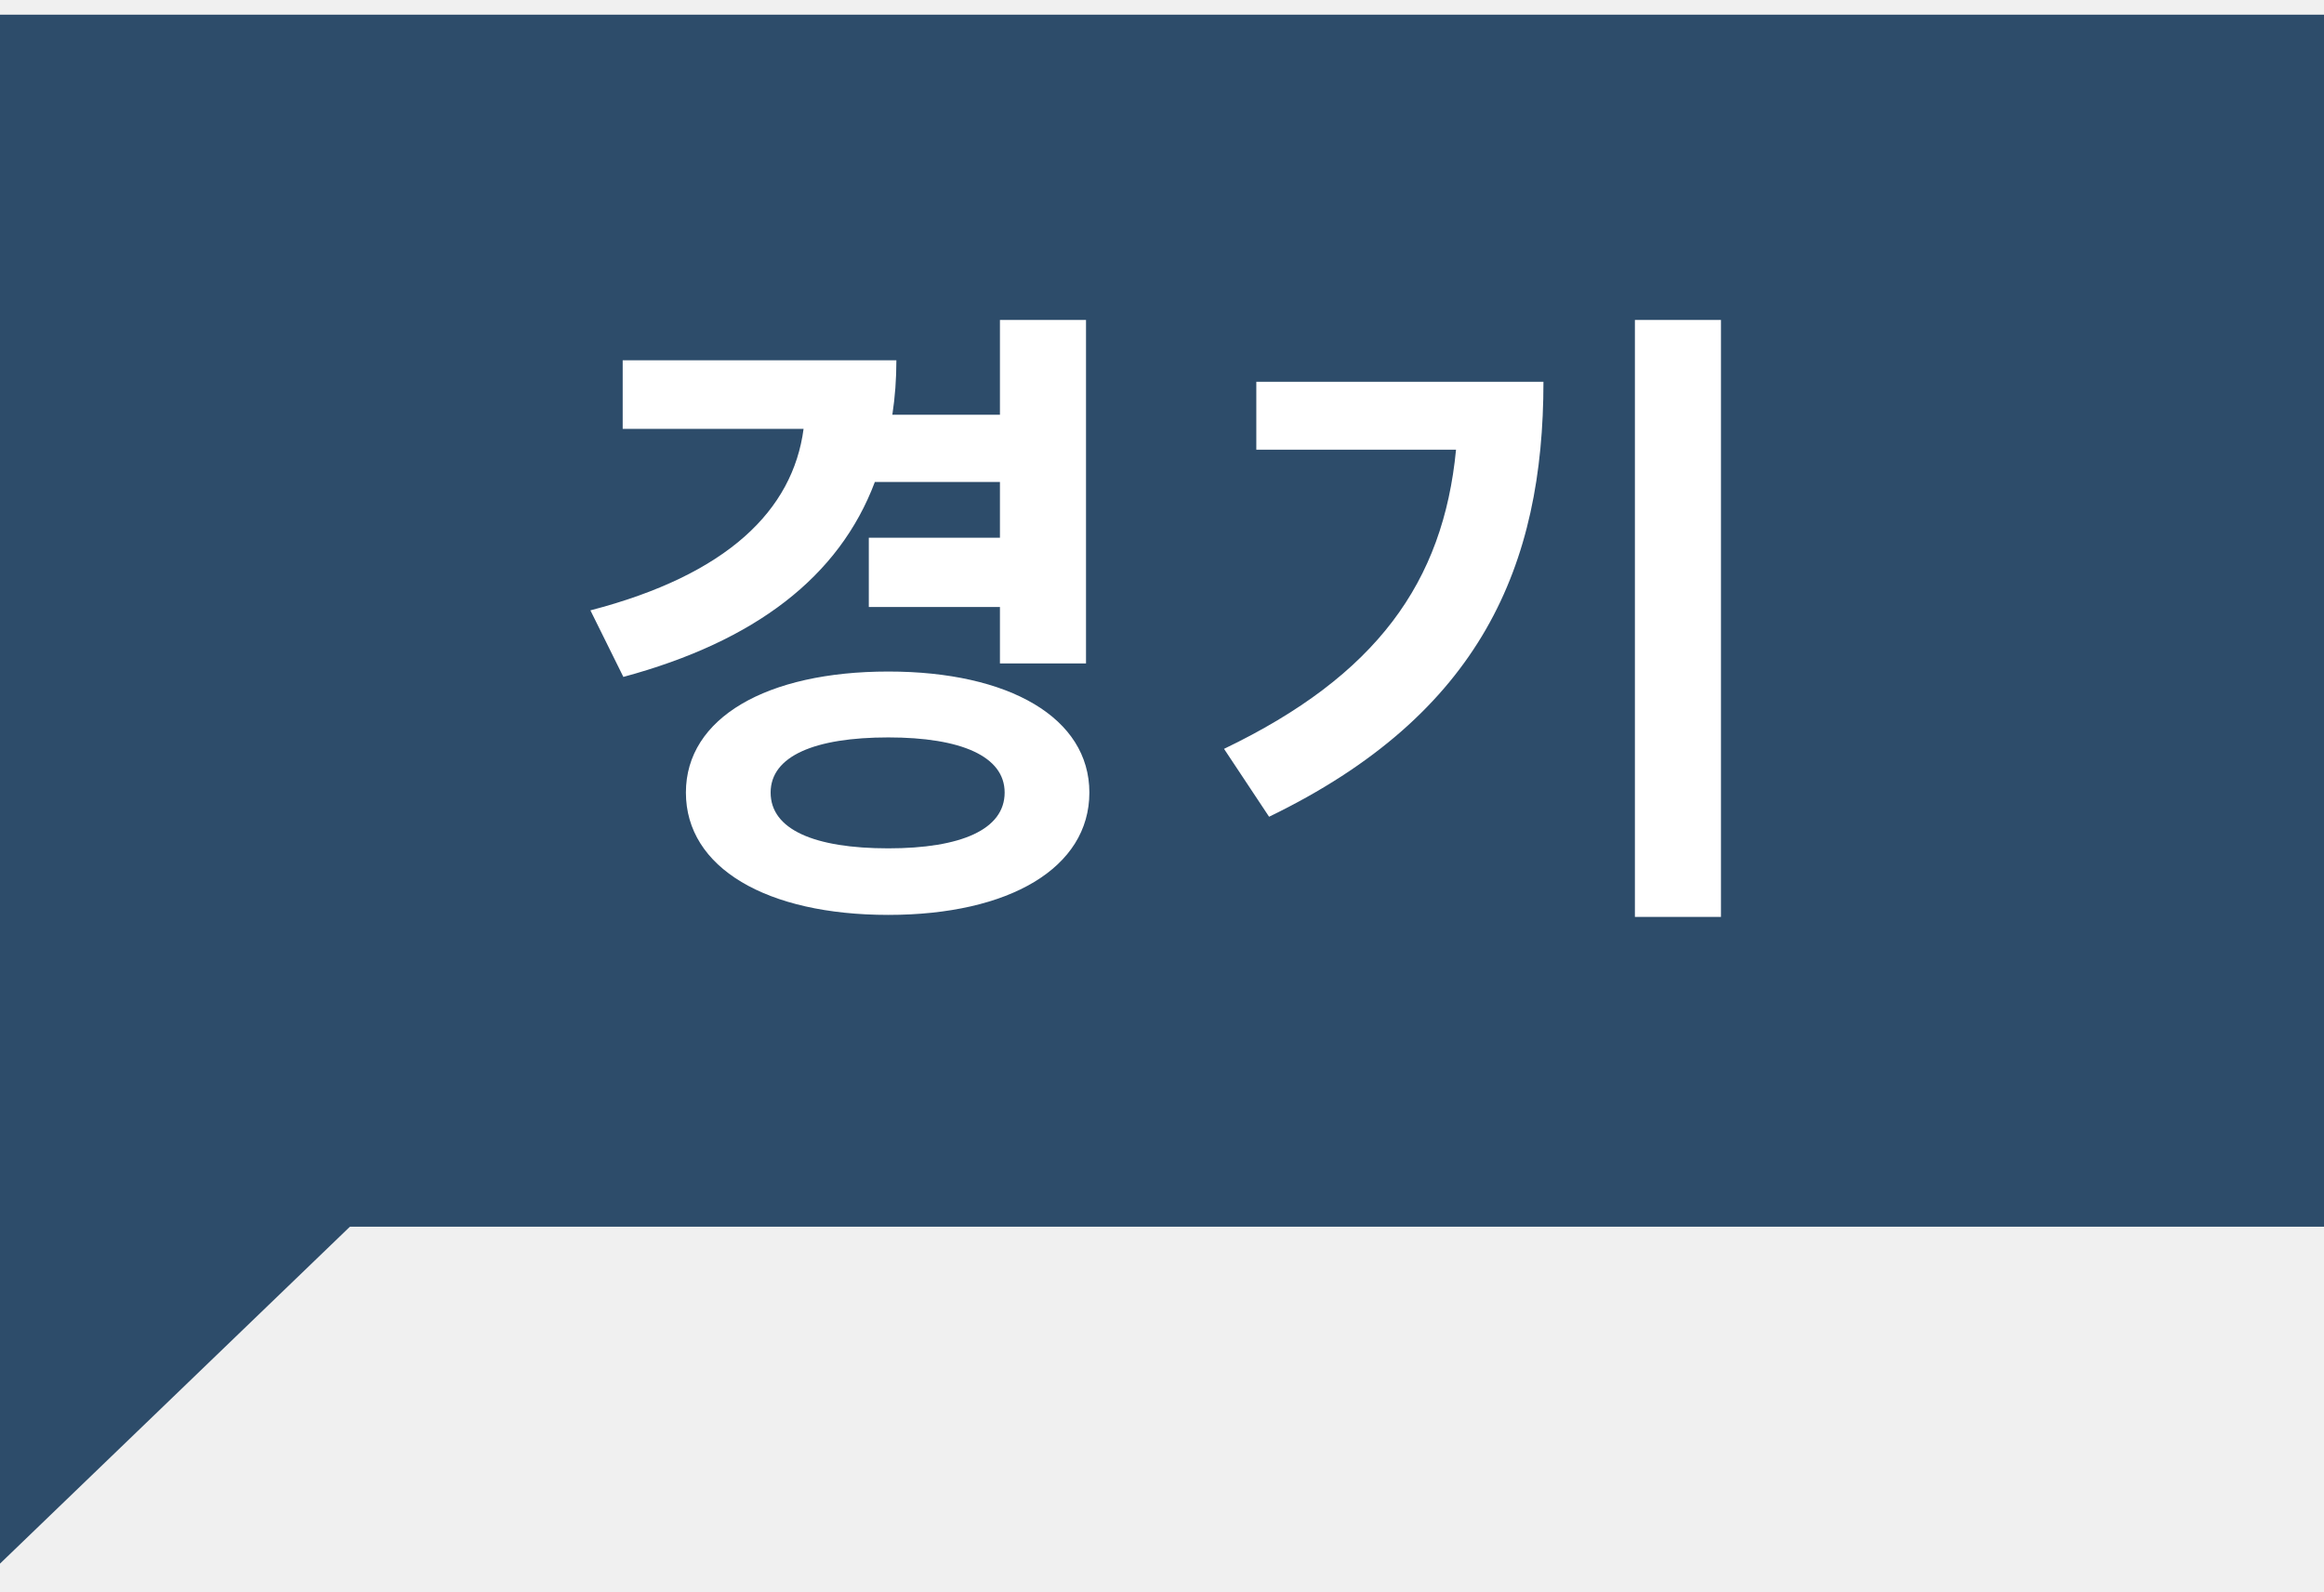
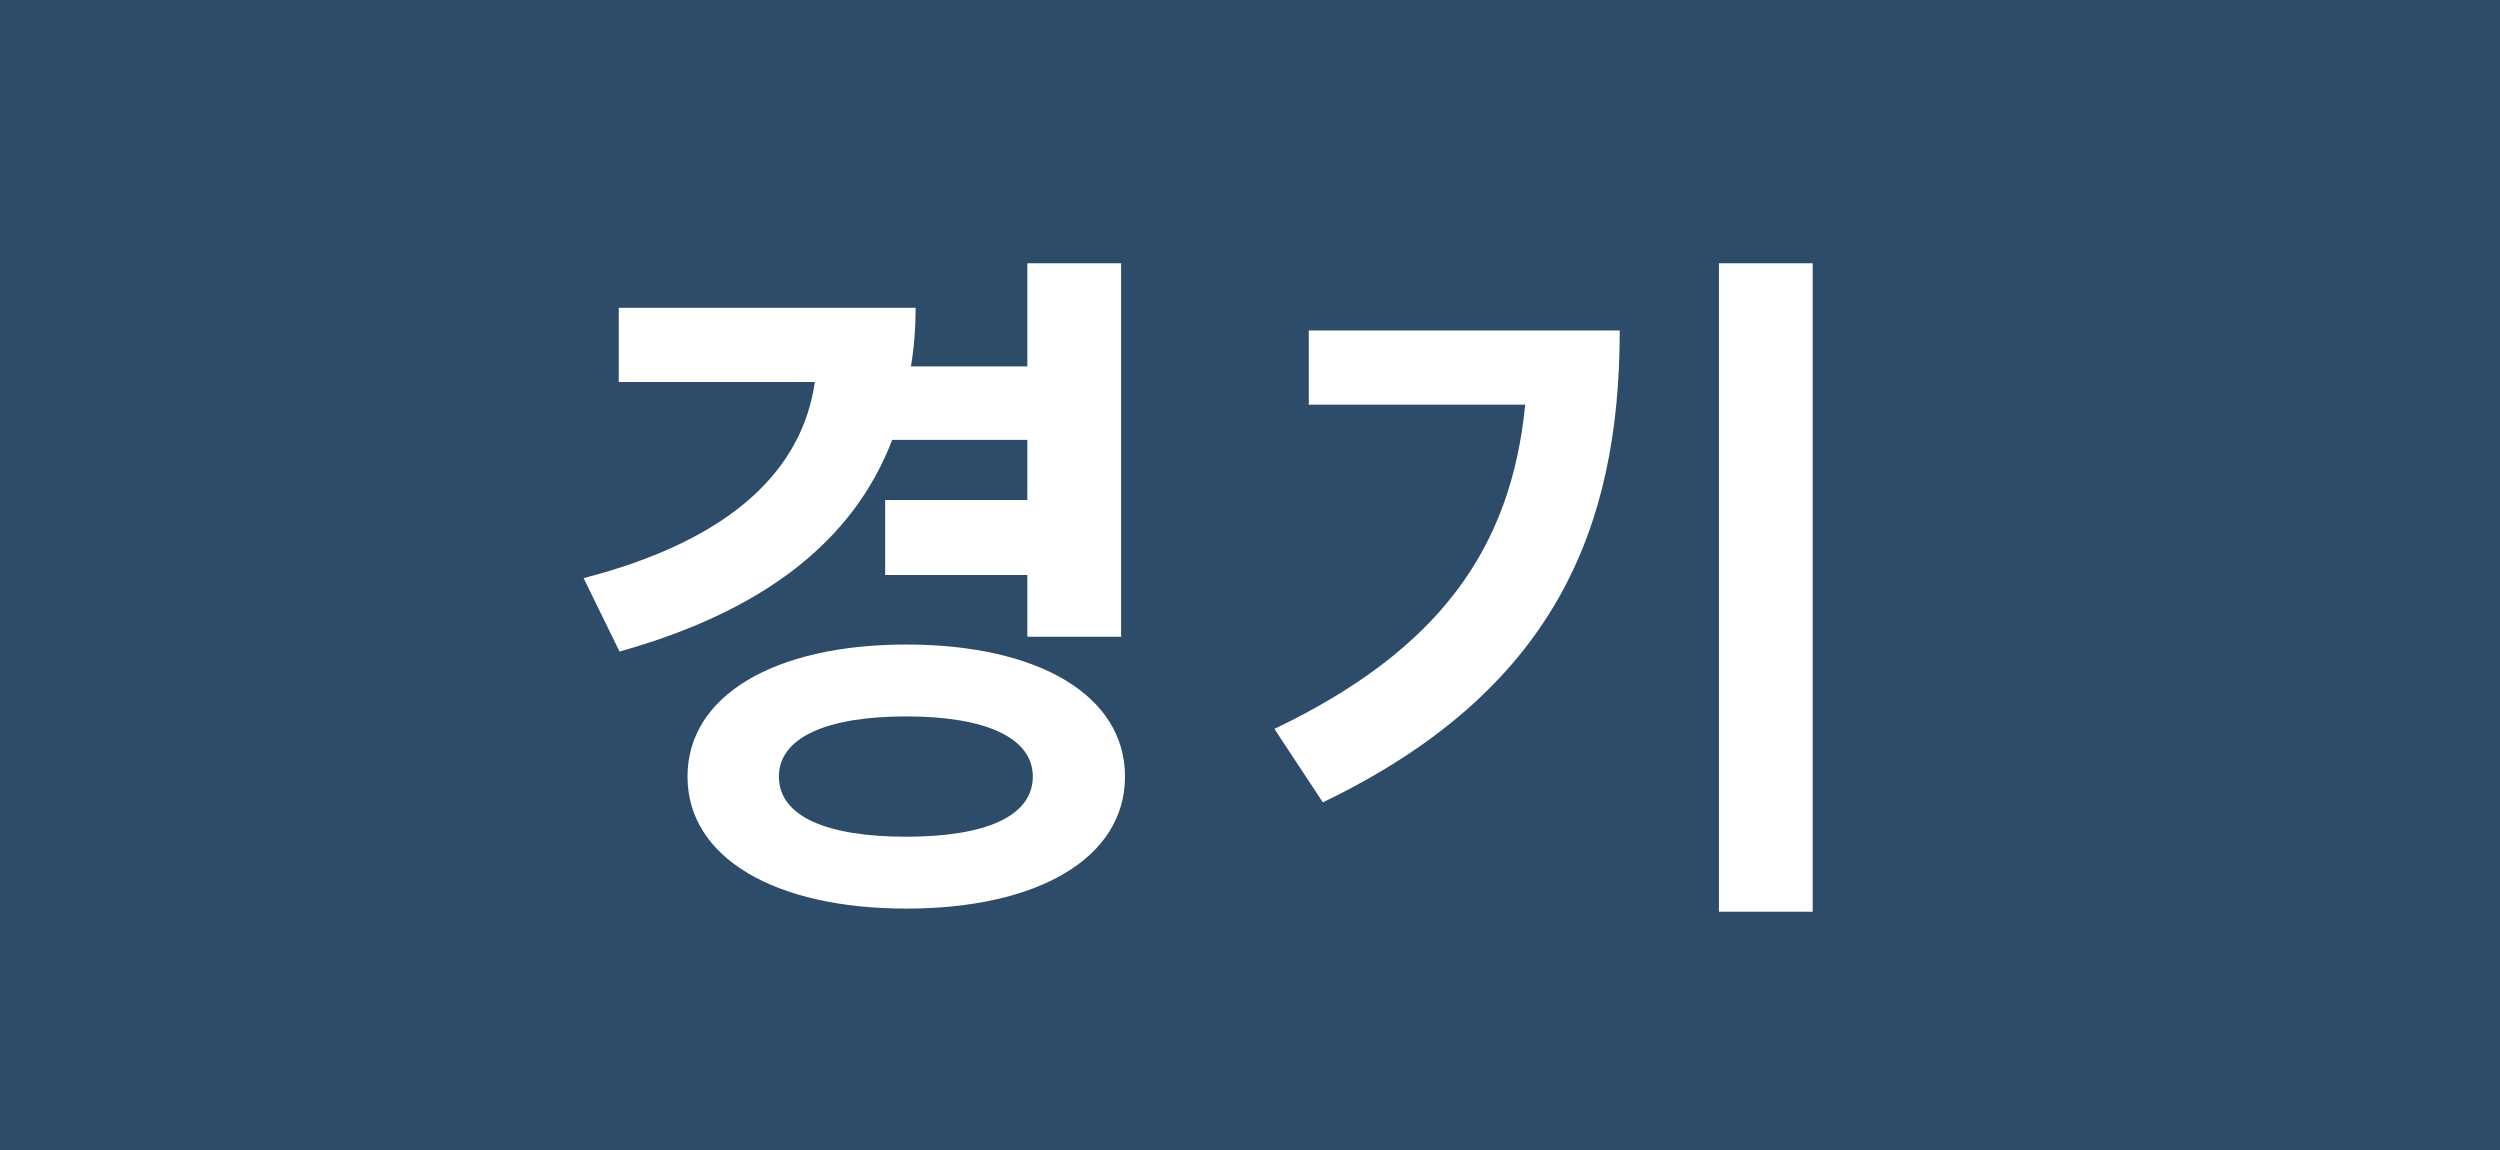
- <svg xmlns="http://www.w3.org/2000/svg" width="54" height="37" viewBox="0 0 54 37">
+ <svg xmlns="http://www.w3.org/2000/svg" width="50" height="23" viewBox="0 0 50 23">
  <g fill="none" fill-rule="evenodd">
    <g>
      <g>
-         <path fill="#2D4C6A" stroke="#2D4C6A" stroke-width="2" d="M53 1v26.168H7.728L1 33.648V1h52z" transform="translate(-725 -978) translate(725 978.342)" />
-         <text fill="#FFF" font-family="NotoSansCJKkr-Bold, Noto Sans CJK KR" font-size="15" font-weight="bold" letter-spacing="1" transform="translate(-725 -978) translate(725 978.342)">
-           <tspan x="13" y="19.658">경기</tspan>
+         <path fill="#2D4C6A" stroke="#2D4C6A" stroke-width="2" d="M49 1v21H1V1h48z" transform="translate(-149 -740) translate(149 740)" />
+         <text fill="#FFF" font-family="NotoSansCJKkr-Bold, Noto Sans CJK KR" font-size="14" font-weight="bold" letter-spacing="1" transform="translate(-149 -740) translate(149 740)">
+           <tspan x="11" y="17">경기</tspan>
        </text>
      </g>
    </g>
  </g>
</svg>
